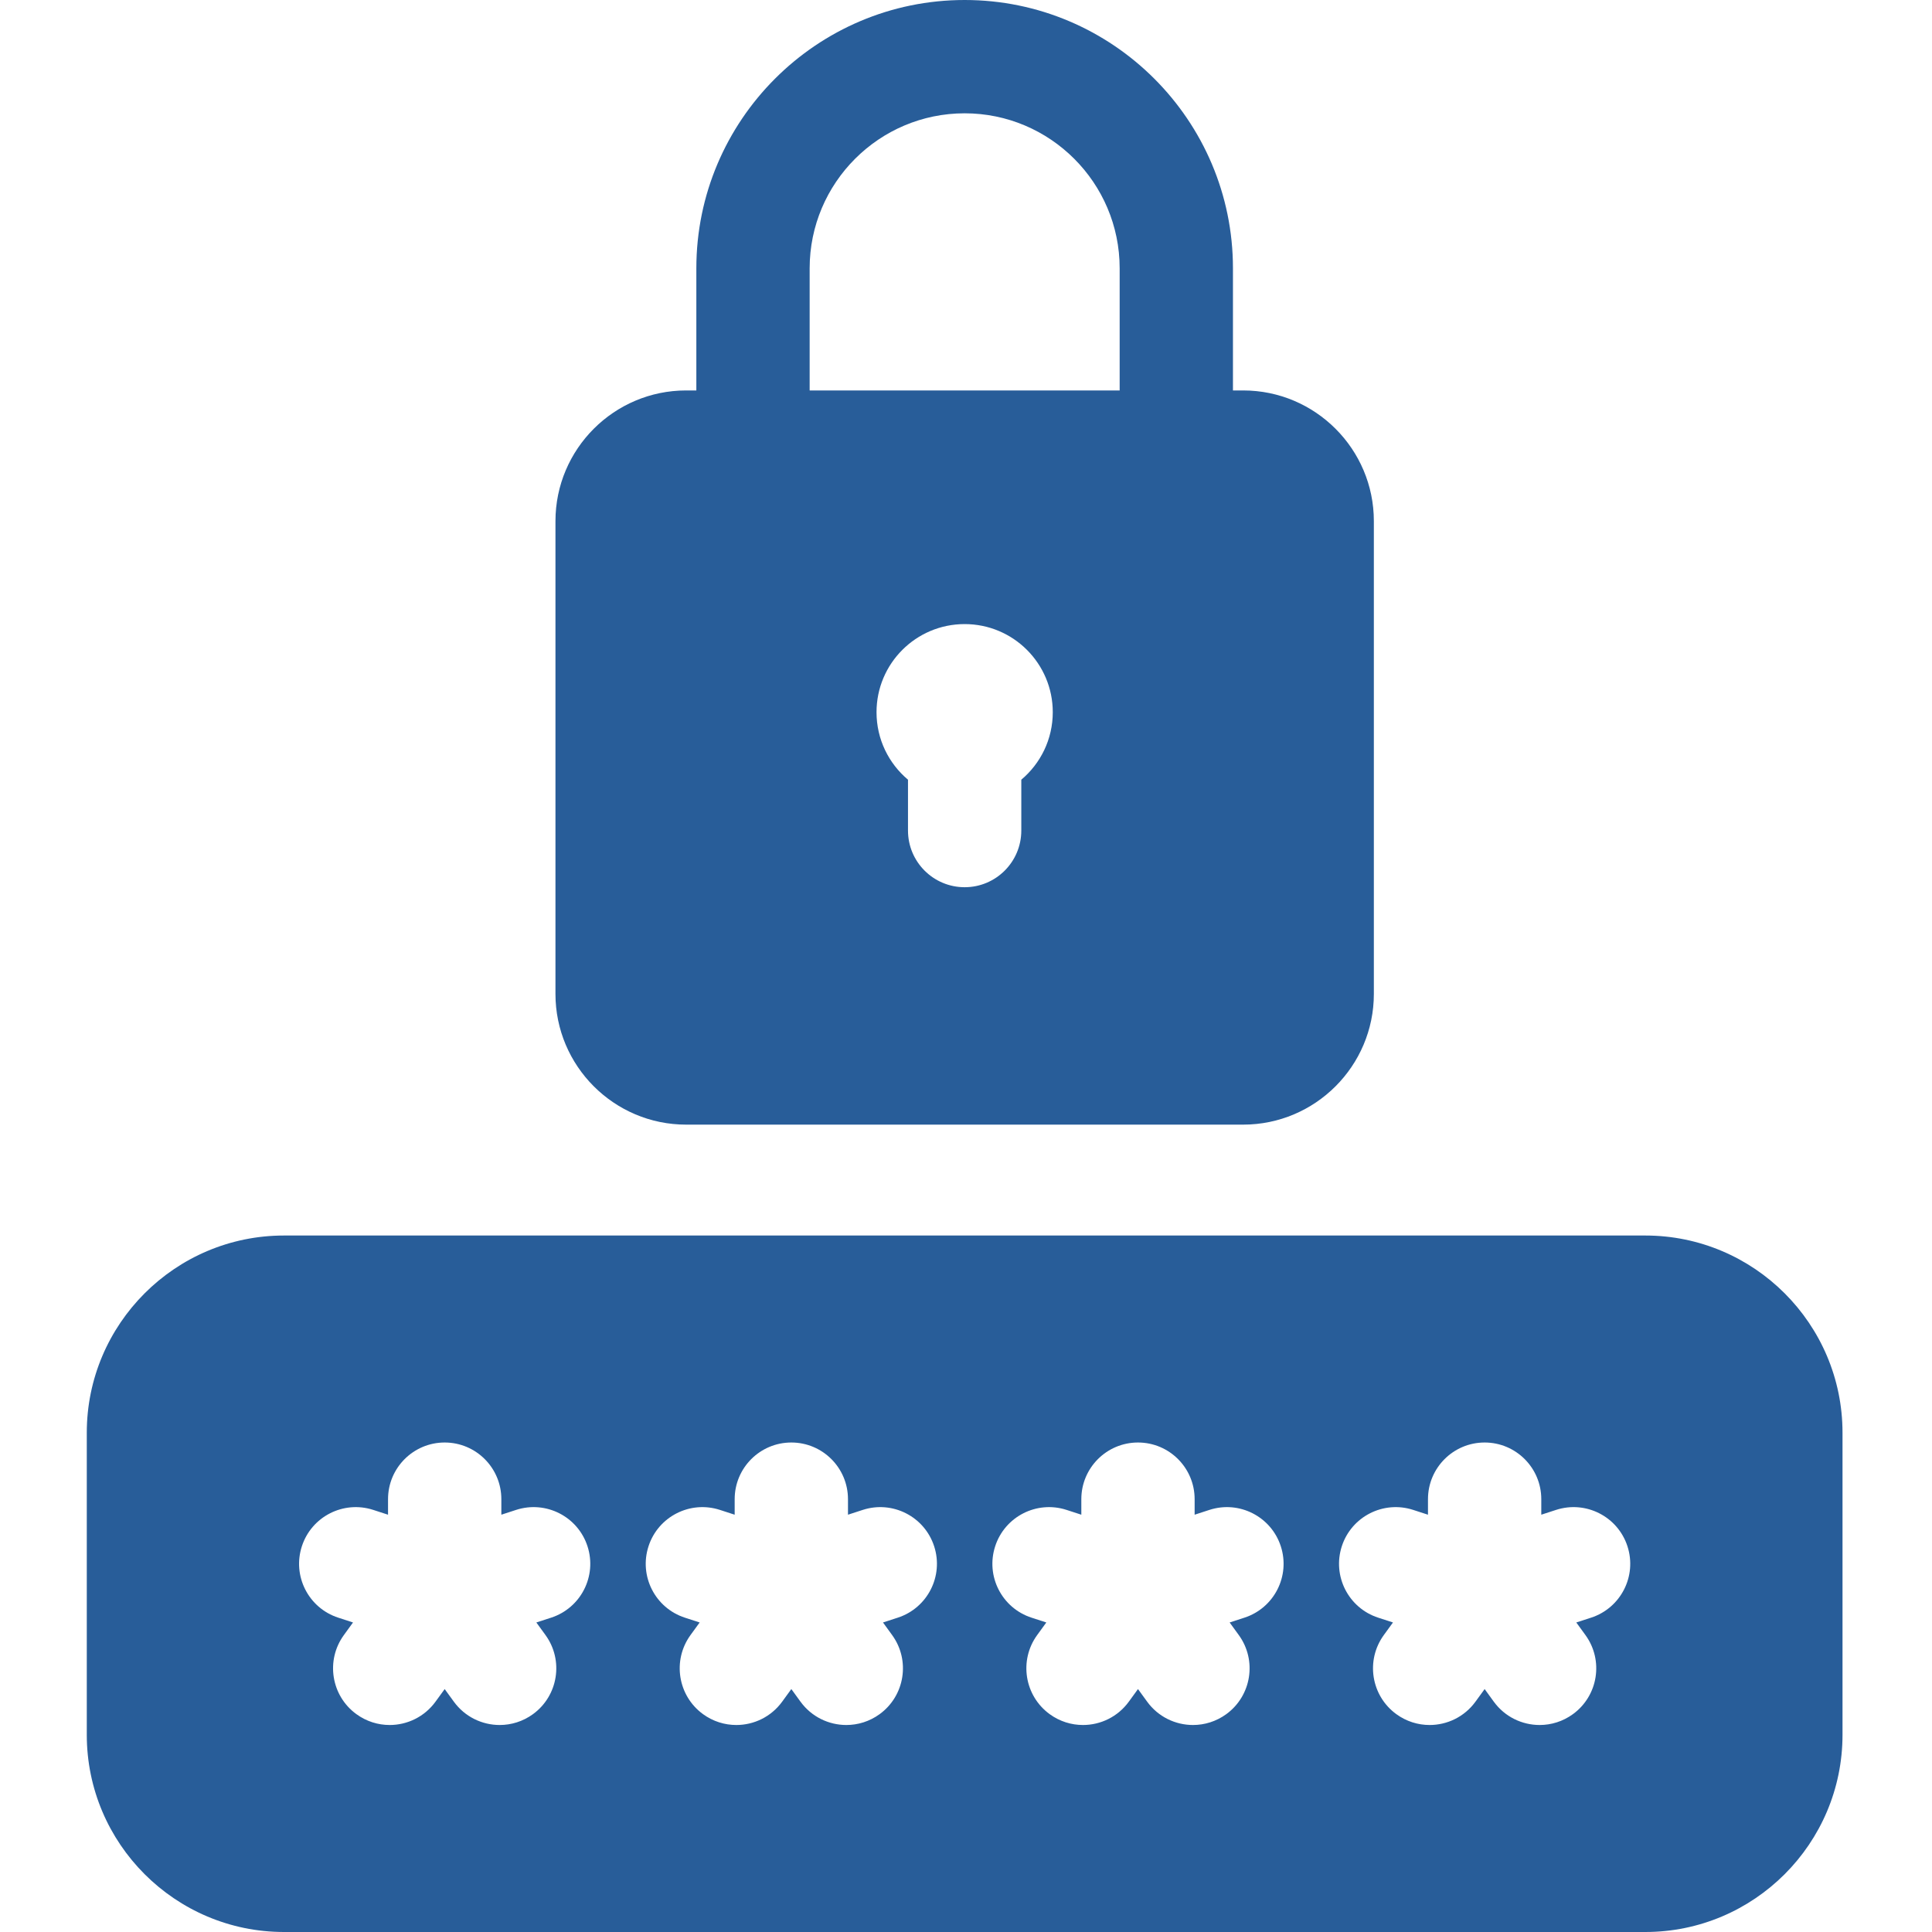
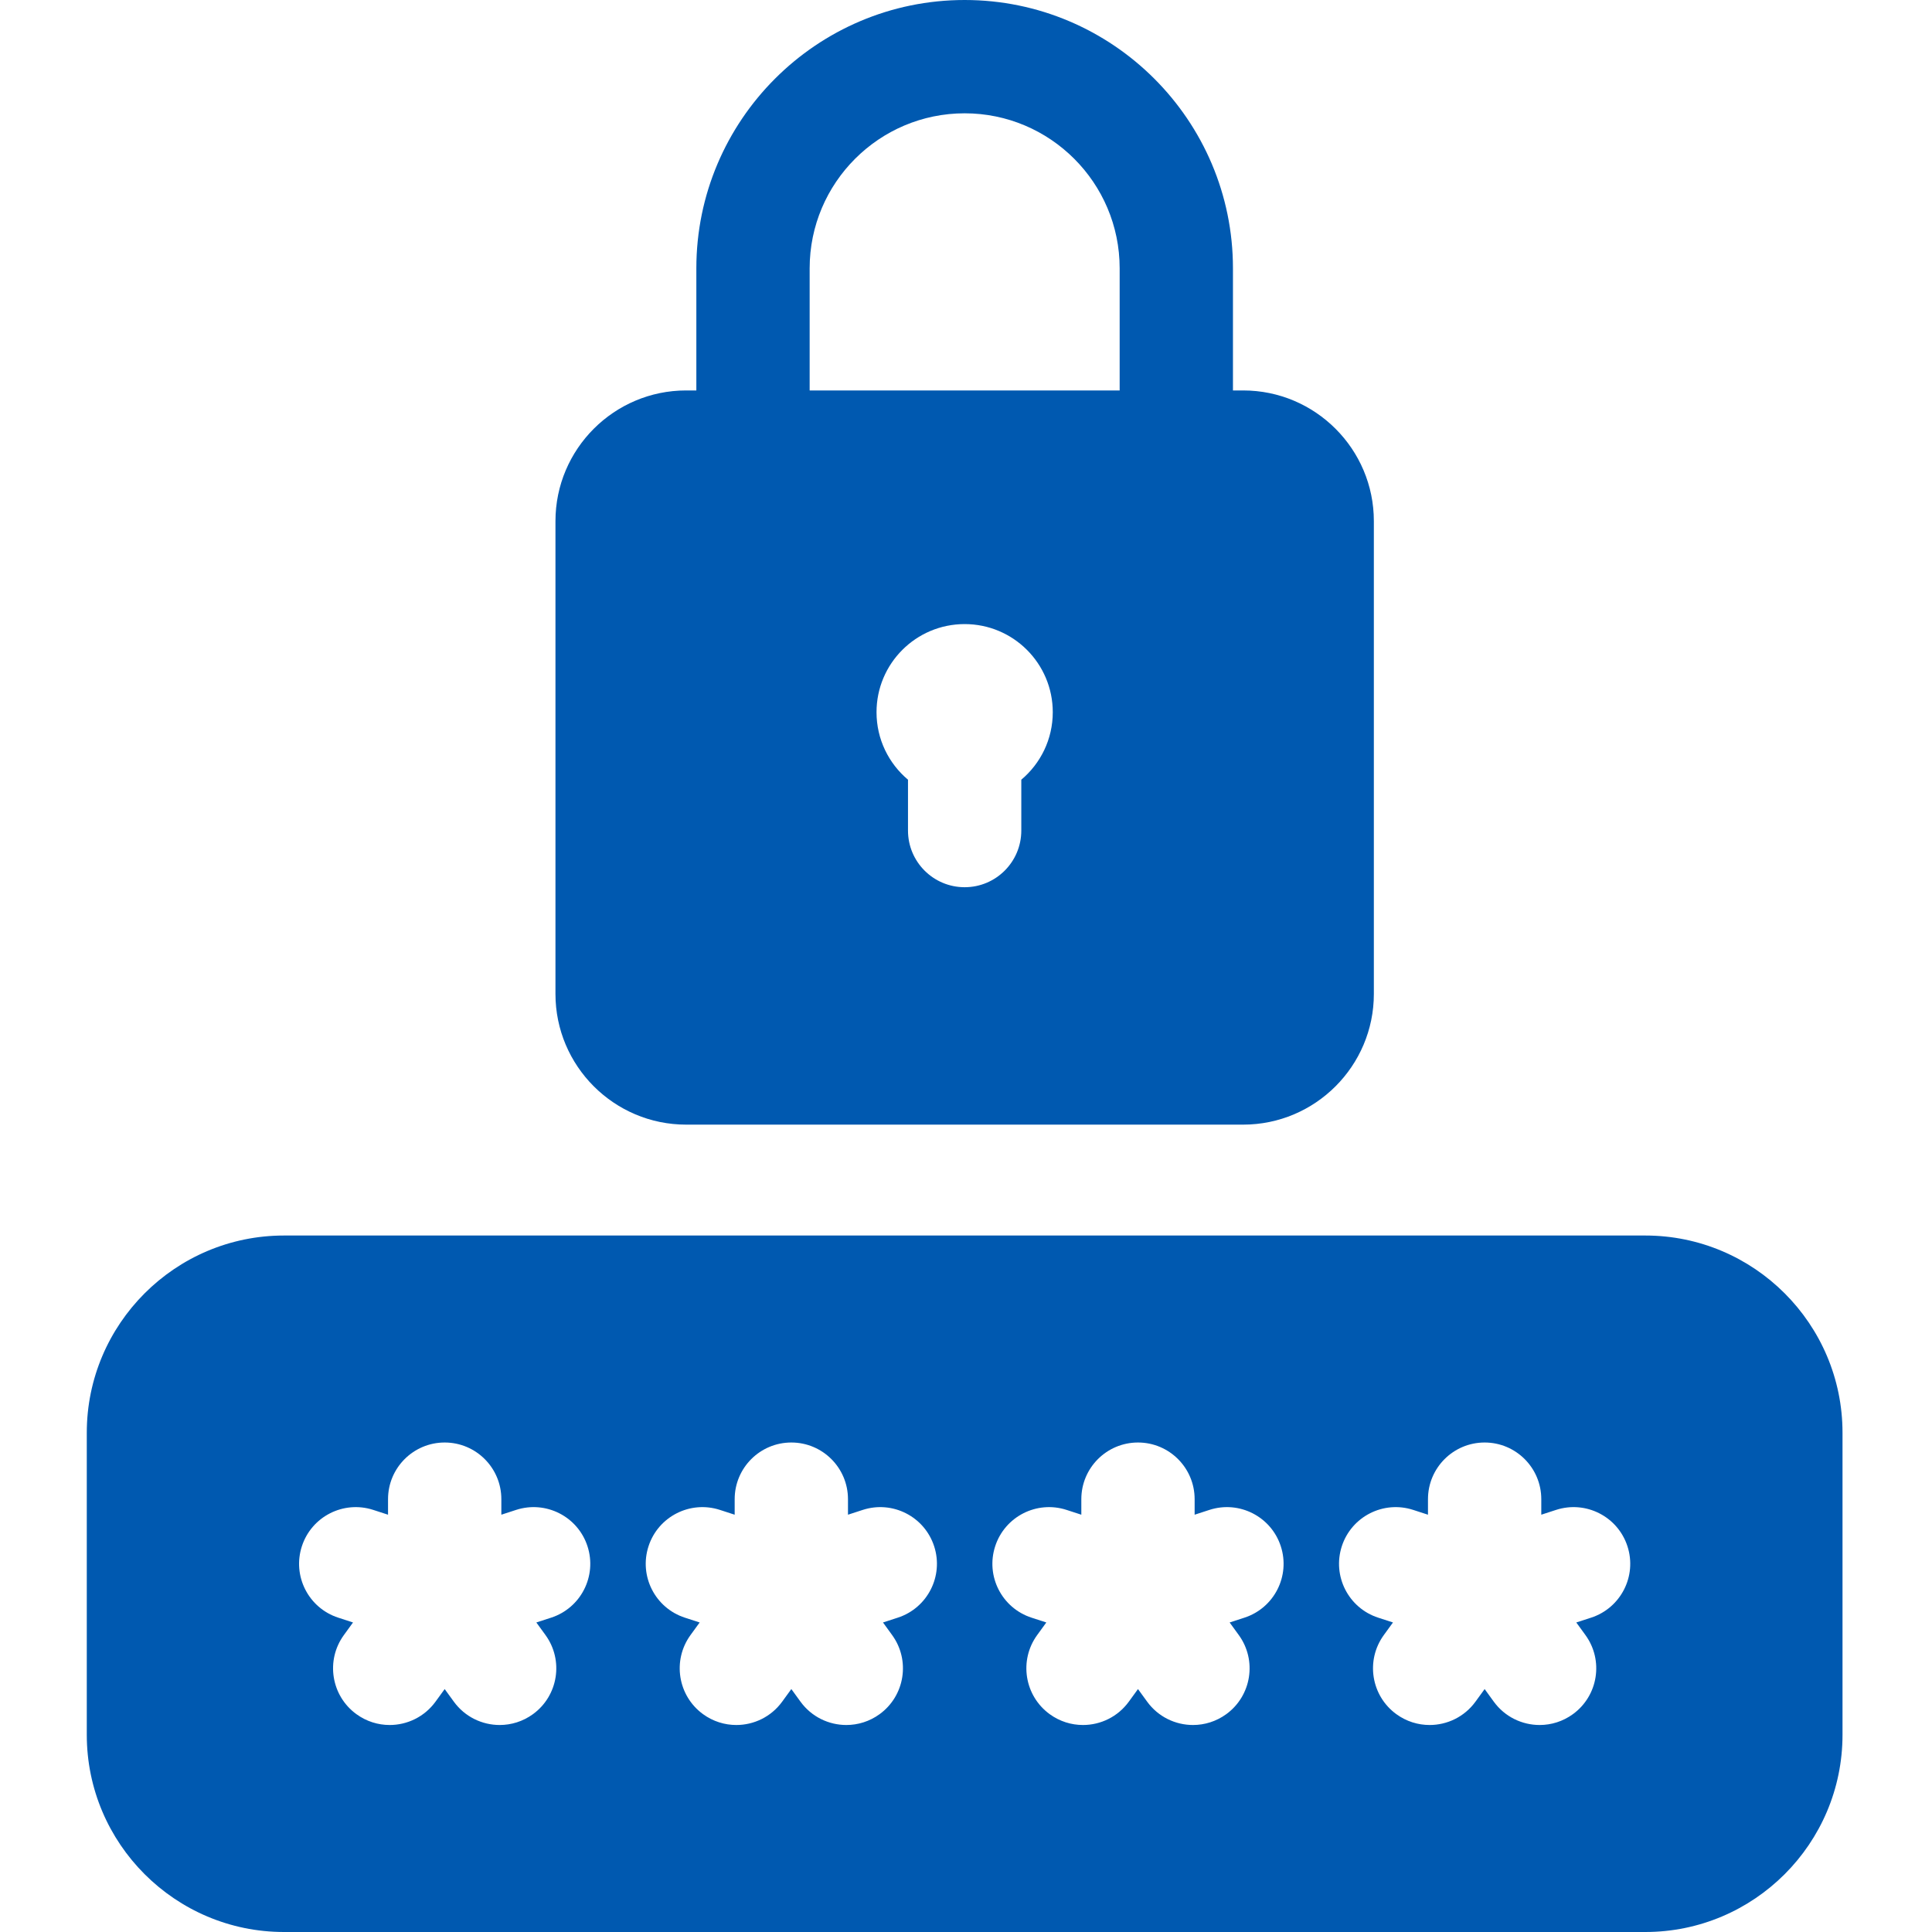
<svg xmlns="http://www.w3.org/2000/svg" height="512px" viewBox="-23 0 512 512.001" width="512px">
  <g>
-     <path d="m413.023 327.426h-360.762c-28.816 0-52.262 23.445-52.262 52.262v80.051c0 28.816 23.445 52.262 52.262 52.262h360.762c28.816 0 52.262-23.445 52.262-52.262v-80.051c0-28.816-23.445-52.262-52.262-52.262zm-289.969 101.273-3.918 1.273 2.422 3.332c4.871 6.707 3.383 16.098-3.324 20.973-2.664 1.934-5.75 2.867-8.812 2.867-4.641 0-9.219-2.148-12.156-6.191l-2.422-3.332-2.422 3.332c-2.938 4.043-7.516 6.191-12.156 6.191-3.062 0-6.148-.934-8.812-2.871-6.707-4.871-8.195-14.262-3.32-20.969l2.418-3.332-3.914-1.273c-7.887-2.562-12.203-11.031-9.641-18.918s11.027-12.199 18.918-9.641l3.918 1.273v-4.117c0-8.293 6.723-15.016 15.012-15.016 8.293 0 15.016 6.723 15.016 15.016v4.117l3.914-1.273c7.891-2.559 16.359 1.754 18.918 9.641 2.562 7.887-1.75 16.355-9.637 18.918zm91.863 0-3.914 1.273 2.418 3.332c4.875 6.707 3.387 16.098-3.32 20.973-2.664 1.934-5.754 2.867-8.812 2.867-4.645 0-9.219-2.148-12.156-6.191l-2.422-3.332-2.422 3.332c-2.938 4.043-7.516 6.191-12.156 6.191-3.062 0-6.148-.93-8.812-2.867-6.707-4.875-8.195-14.266-3.324-20.973l2.422-3.332-3.918-1.273c-7.887-2.562-12.199-11.031-9.637-18.918 2.559-7.887 11.027-12.199 18.918-9.641l3.914 1.273v-4.117c0-8.293 6.723-15.016 15.016-15.016 8.289 0 15.012 6.723 15.012 15.016v4.117l3.918-1.273c7.891-2.559 16.355 1.754 18.918 9.641s-1.754 16.355-9.641 18.918zm91.867 0-3.914 1.273 2.418 3.332c4.875 6.707 3.387 16.098-3.32 20.973-2.664 1.934-5.754 2.867-8.812 2.867-4.645 0-9.219-2.148-12.156-6.191l-2.422-3.332-2.422 3.332c-2.938 4.043-7.516 6.191-12.156 6.191-3.062 0-6.148-.93-8.812-2.867-6.707-4.875-8.195-14.266-3.324-20.973l2.422-3.332-3.918-1.273c-7.887-2.562-12.199-11.031-9.637-18.918 2.559-7.887 11.027-12.199 18.918-9.641l3.914 1.273v-4.117c0-8.293 6.723-15.016 15.016-15.016 8.289 0 15.012 6.723 15.012 15.016v4.117l3.918-1.273c7.891-2.559 16.355 1.754 18.918 9.641s-1.754 16.355-9.641 18.918zm91.867 0-3.918 1.273 2.422 3.332c4.875 6.707 3.387 16.098-3.32 20.969-2.664 1.938-5.754 2.871-8.812 2.871-4.645 0-9.223-2.148-12.16-6.191l-2.418-3.332-2.422 3.332c-2.938 4.043-7.516 6.191-12.16 6.191-3.059 0-6.145-.93-8.809-2.867-6.711-4.875-8.195-14.266-3.324-20.973l2.422-3.332-3.918-1.273c-7.887-2.562-12.199-11.031-9.641-18.918 2.562-7.887 11.031-12.199 18.918-9.641l3.918 1.273v-4.117c0-8.293 6.723-15.016 15.016-15.016 8.289 0 15.012 6.723 15.012 15.016v4.117l3.918-1.273c7.891-2.559 16.355 1.754 18.918 9.641s-1.754 16.355-9.641 18.918zm0 0" data-original="#000000" class="active-path" data-old_color="#000000" fill="#285D99" />
-     <path d="m158.832 298.039h147.621c19.098 0 34.633-15.539 34.633-34.633v-125.305c0-19.094-15.535-34.629-34.633-34.629h-2.707v-32.367c.004-39.207-31.895-71.105-71.102-71.105s-71.105 31.898-71.105 71.105v32.367h-2.707c-19.094 0-34.629 15.535-34.629 34.633v125.301c0 19.098 15.535 34.633 34.629 34.633zm88.824-91.41v13.477c0 8.293-6.723 15.016-15.012 15.016-8.293 0-15.016-6.723-15.016-15.016v-13.477c-5.098-4.285-8.34-10.703-8.34-17.887 0-12.898 10.457-23.352 23.355-23.352 12.898 0 23.352 10.457 23.352 23.352 0 7.184-3.242 13.602-8.34 17.887zm-56.09-135.523c0-22.648 18.426-41.078 41.078-41.078 22.648 0 41.078 18.426 41.078 41.078v32.367h-82.156zm0 0" data-original="#000000" class="active-path" data-old_color="#000000" fill="#285D99" />
+     <path d="m413.023 327.426h-360.762c-28.816 0-52.262 23.445-52.262 52.262v80.051c0 28.816 23.445 52.262 52.262 52.262h360.762c28.816 0 52.262-23.445 52.262-52.262v-80.051c0-28.816-23.445-52.262-52.262-52.262zm-289.969 101.273-3.918 1.273 2.422 3.332c4.871 6.707 3.383 16.098-3.324 20.973-2.664 1.934-5.75 2.867-8.812 2.867-4.641 0-9.219-2.148-12.156-6.191l-2.422-3.332-2.422 3.332c-2.938 4.043-7.516 6.191-12.156 6.191-3.062 0-6.148-.934-8.812-2.871-6.707-4.871-8.195-14.262-3.32-20.969l2.418-3.332-3.914-1.273c-7.887-2.562-12.203-11.031-9.641-18.918s11.027-12.199 18.918-9.641l3.918 1.273v-4.117c0-8.293 6.723-15.016 15.012-15.016 8.293 0 15.016 6.723 15.016 15.016v4.117l3.914-1.273c7.891-2.559 16.359 1.754 18.918 9.641 2.562 7.887-1.75 16.355-9.637 18.918zm91.863 0-3.914 1.273 2.418 3.332c4.875 6.707 3.387 16.098-3.32 20.973-2.664 1.934-5.754 2.867-8.812 2.867-4.645 0-9.219-2.148-12.156-6.191l-2.422-3.332-2.422 3.332c-2.938 4.043-7.516 6.191-12.156 6.191-3.062 0-6.148-.93-8.812-2.867-6.707-4.875-8.195-14.266-3.324-20.973l2.422-3.332-3.918-1.273c-7.887-2.562-12.199-11.031-9.637-18.918 2.559-7.887 11.027-12.199 18.918-9.641l3.914 1.273v-4.117c0-8.293 6.723-15.016 15.016-15.016 8.289 0 15.012 6.723 15.012 15.016v4.117l3.918-1.273c7.891-2.559 16.355 1.754 18.918 9.641s-1.754 16.355-9.641 18.918zm91.867 0-3.914 1.273 2.418 3.332c4.875 6.707 3.387 16.098-3.32 20.973-2.664 1.934-5.754 2.867-8.812 2.867-4.645 0-9.219-2.148-12.156-6.191l-2.422-3.332-2.422 3.332c-2.938 4.043-7.516 6.191-12.156 6.191-3.062 0-6.148-.93-8.812-2.867-6.707-4.875-8.195-14.266-3.324-20.973l2.422-3.332-3.918-1.273c-7.887-2.562-12.199-11.031-9.637-18.918 2.559-7.887 11.027-12.199 18.918-9.641l3.914 1.273v-4.117c0-8.293 6.723-15.016 15.016-15.016 8.289 0 15.012 6.723 15.012 15.016v4.117l3.918-1.273c7.891-2.559 16.355 1.754 18.918 9.641s-1.754 16.355-9.641 18.918zm91.867 0-3.918 1.273 2.422 3.332c4.875 6.707 3.387 16.098-3.32 20.969-2.664 1.938-5.754 2.871-8.812 2.871-4.645 0-9.223-2.148-12.16-6.191l-2.418-3.332-2.422 3.332c-2.938 4.043-7.516 6.191-12.16 6.191-3.059 0-6.145-.93-8.809-2.867-6.711-4.875-8.195-14.266-3.324-20.973l2.422-3.332-3.918-1.273c-7.887-2.562-12.199-11.031-9.641-18.918 2.562-7.887 11.031-12.199 18.918-9.641l3.918 1.273v-4.117c0-8.293 6.723-15.016 15.016-15.016 8.289 0 15.012 6.723 15.012 15.016v4.117l3.918-1.273c7.891-2.559 16.355 1.754 18.918 9.641s-1.754 16.355-9.641 18.918zm0 0" data-original="#000000" class="active-path" data-old_color="#000000" fill="#0059b0" />
+     <path d="m158.832 298.039h147.621c19.098 0 34.633-15.539 34.633-34.633v-125.305c0-19.094-15.535-34.629-34.633-34.629h-2.707v-32.367c.004-39.207-31.895-71.105-71.102-71.105s-71.105 31.898-71.105 71.105v32.367h-2.707c-19.094 0-34.629 15.535-34.629 34.633v125.301c0 19.098 15.535 34.633 34.629 34.633zm88.824-91.41v13.477c0 8.293-6.723 15.016-15.012 15.016-8.293 0-15.016-6.723-15.016-15.016v-13.477c-5.098-4.285-8.34-10.703-8.34-17.887 0-12.898 10.457-23.352 23.355-23.352 12.898 0 23.352 10.457 23.352 23.352 0 7.184-3.242 13.602-8.34 17.887zm-56.09-135.523c0-22.648 18.426-41.078 41.078-41.078 22.648 0 41.078 18.426 41.078 41.078v32.367h-82.156zm0 0" data-original="#000000" class="active-path" data-old_color="#000000" fill="#0059b0" />
  </g>
</svg>
